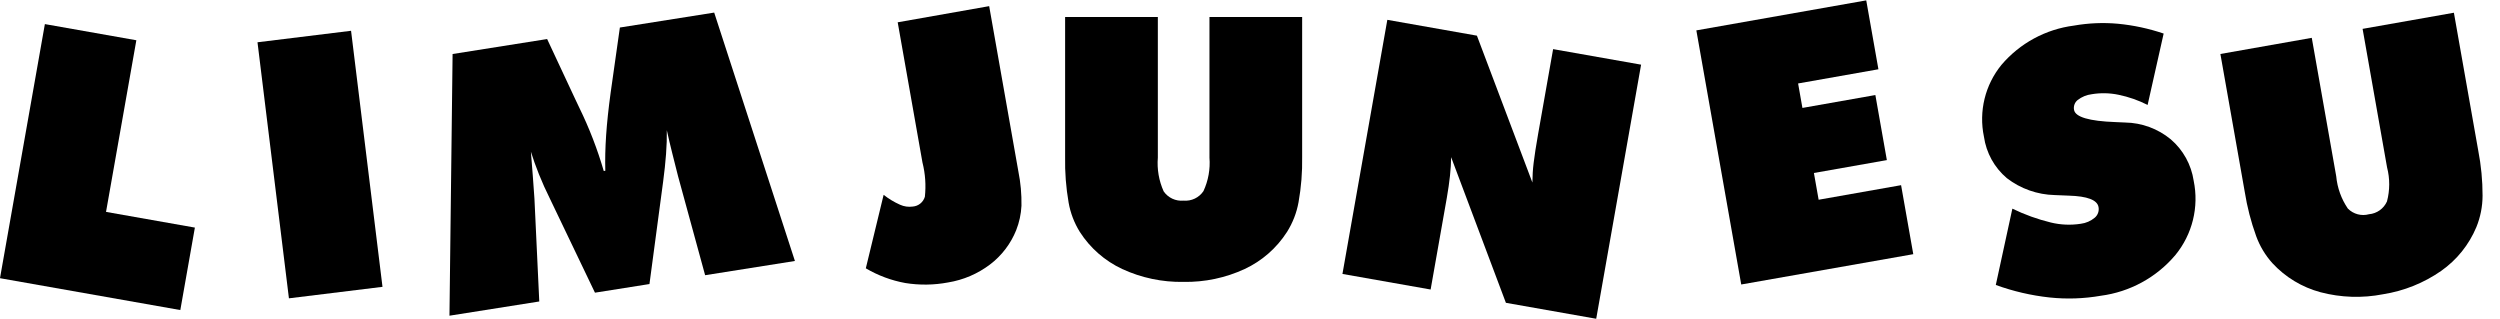
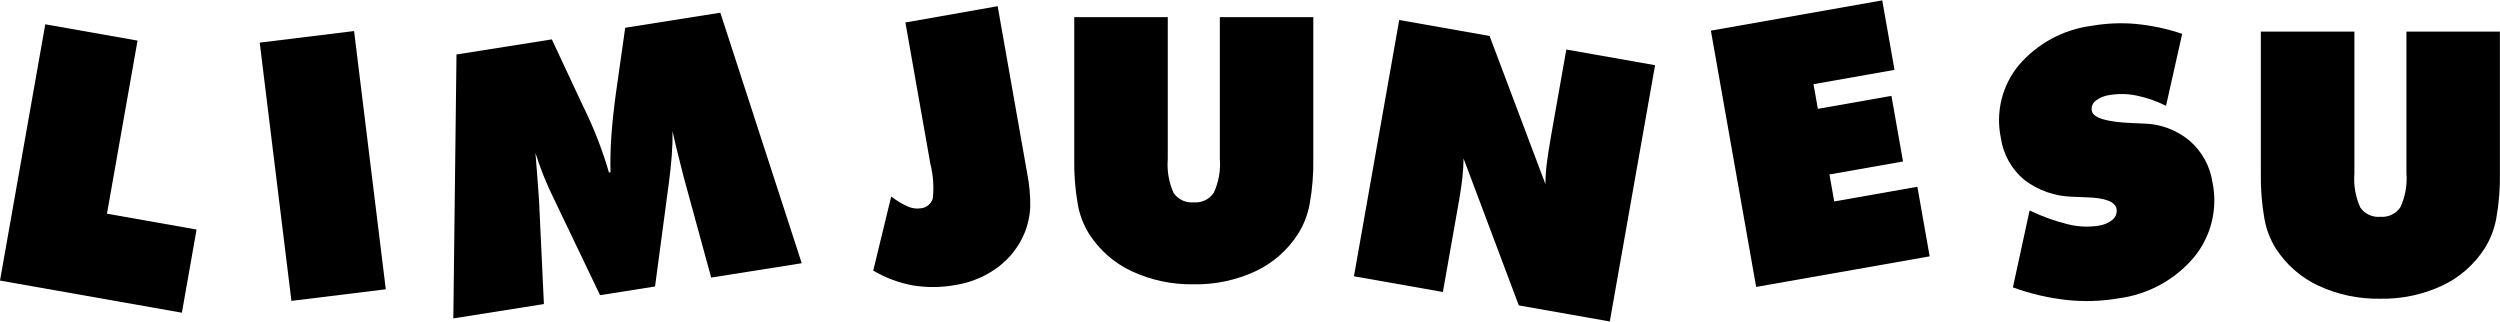
- <svg xmlns="http://www.w3.org/2000/svg" width="124.907" height="15.926" viewBox="0 0 124.907 15.926">
-   <g id="그룹_10" data-name="그룹 10" transform="translate(-213.379 -836.309)">
-     <path id="패스_6" data-name="패스 6" d="M0,12.079l1.478-3.61A9.566,9.566,0,0,0,3.252,9.486a3.837,3.837,0,0,0,1.457.321,1.344,1.344,0,0,0,.748-.18.559.559,0,0,0,.273-.489q0-.537-1.365-.819l-.685-.15a4.071,4.071,0,0,1-2.21-1.25A3.326,3.326,0,0,1,.705,4.684,4.284,4.284,0,0,1,2.193,1.3,5.7,5.7,0,0,1,6.093,0,8.326,8.326,0,0,1,8.277.291a10.123,10.123,0,0,1,2.164.88L9.032,4.543A5.778,5.778,0,0,0,7.689,3.79a3.623,3.623,0,0,0-1.307-.26,1.431,1.431,0,0,0-.748.163.507.507,0,0,0-.264.453q0,.546,1.928.96.308.072.475.106a3.672,3.672,0,0,1,2.1,1.224,3.39,3.39,0,0,1,.766,2.236,4.435,4.435,0,0,1-1.545,3.495A5.87,5.87,0,0,1,5.07,13.522a9.221,9.221,0,0,1-2.535-.361A11.484,11.484,0,0,1,0,12.079Z" transform="matrix(0.985, -0.174, 0.174, 0.985, 310.993, 838.649)" />
-     <path id="패스_7" data-name="패스 7" d="M0,6.99V0H4.635V7.025a3.427,3.427,0,0,0,.291,1.686,1.082,1.082,0,0,0,.993.463A1.084,1.084,0,0,0,6.913,8.7a3.351,3.351,0,0,0,.3-1.673V0h4.631V6.99a11.7,11.7,0,0,1-.18,2.262,4.183,4.183,0,0,1-.577,1.488,5.056,5.056,0,0,1-2.113,1.849,6.972,6.972,0,0,1-3.055.643,6.994,6.994,0,0,1-3.065-.643A5.056,5.056,0,0,1,.74,10.741,4.137,4.137,0,0,1,.177,9.27,12.013,12.013,0,0,1,0,6.99Z" transform="matrix(0.985, -0.174, 0.174, 0.985, 324.316, 839.006)" />
+ <svg xmlns="http://www.w3.org/2000/svg" width="123.847" height="15.927" viewBox="0 0 123.847 15.927">
+   <g id="그룹_10" data-name="그룹 10" transform="translate(-213.378 -836.309)">
+     <path id="패스_6" data-name="패스 6" d="M0,12.079l1.478-3.61A9.566,9.566,0,0,0,3.252,9.486a3.837,3.837,0,0,0,1.457.321,1.344,1.344,0,0,0,.748-.18.559.559,0,0,0,.273-.489q0-.537-1.365-.819l-.685-.15a4.071,4.071,0,0,1-2.21-1.25A3.326,3.326,0,0,1,.7,4.684,4.284,4.284,0,0,1,2.193,1.3,5.7,5.7,0,0,1,6.093,0,8.33,8.33,0,0,1,8.279.292a10.123,10.123,0,0,1,2.162.879L9.032,4.543A5.778,5.778,0,0,0,7.689,3.79a3.623,3.623,0,0,0-1.307-.26,1.431,1.431,0,0,0-.748.163.507.507,0,0,0-.264.453q0,.546,1.928.96.308.072.475.106a3.672,3.672,0,0,1,2.1,1.224,3.39,3.39,0,0,1,.766,2.236,4.435,4.435,0,0,1-1.545,3.495A5.87,5.87,0,0,1,5.07,13.522a9.221,9.221,0,0,1-2.535-.361A11.484,11.484,0,0,1,0,12.079Z" transform="matrix(0.985, -0.174, 0.174, 0.985, 310.993, 838.649)" />
+     <path id="패스_7" data-name="패스 7" d="M0,6.99V0H4.635V7.025a3.427,3.427,0,0,0,.291,1.686,1.082,1.082,0,0,0,.993.463A1.084,1.084,0,0,0,6.913,8.7a3.351,3.351,0,0,0,.3-1.673V0h4.631V6.99a11.7,11.7,0,0,1-.18,2.262,4.183,4.183,0,0,1-.577,1.488,5.056,5.056,0,0,1-2.113,1.849,6.972,6.972,0,0,1-3.055.643,6.994,6.994,0,0,1-3.065-.643A5.056,5.056,0,0,1,.74,10.741,4.137,4.137,0,0,1,.177,9.27,12.013,12.013,0,0,1,0,6.99Z" transform="translate(325.377 837.875)" />
    <path id="패스_9" data-name="패스 9" d="M0,12.889V0H4.64V8.706H9.147v4.183Z" transform="matrix(0.985, 0.174, -0.174, 0.985, 215.621, 837.513)" />
    <path id="패스_8" data-name="패스 8" d="M0,12.889V0H4.71V12.889Z" transform="translate(226.244 838.421) rotate(-7)" />
-     <path id="패스_10" data-name="패스 10" d="M12.933,12.889,12.37,7.783q-.053-.59-.106-1.175t-.088-1.175q-.079.555-.225,1.175t-.356,1.325l-1.478,4.957H7.36L5.882,7.932q-.22-.7-.361-1.325T5.3,5.432q-.044.6-.092,1.18t-.1,1.171l-.565,5.106H0L2.2,0H6.982L7.9,3.188l.132.449a19.693,19.693,0,0,1,.713,3.318h.079q.106-.819.317-1.743T9.7,3.134L10.662,0h4.771l2.042,12.889Z" transform="translate(233.819 839.352) rotate(-9)" />
+     <path id="패스_10" data-name="패스 10" d="M12.933,12.889,12.37,7.783q-.053-.59-.106-1.175t-.088-1.175q-.079.555-.225,1.175t-.356,1.325L10.117,12.89H7.36L5.882,7.932q-.22-.7-.361-1.325T5.3,5.432q-.044.6-.092,1.18t-.1,1.171l-.565,5.106H0L2.2,0H6.982L7.9,3.188l.132.449a19.693,19.693,0,0,1,.713,3.318h.079q.106-.819.317-1.743T9.7,3.134L10.662,0h4.771l2.042,12.889Z" transform="translate(233.819 839.352) rotate(-9)" />
    <path id="패스_12" data-name="패스 12" d="M3.706,7.122V0h4.64V8.381A7.947,7.947,0,0,1,8.2,10.1a3.835,3.835,0,0,1-.471,1.154,4.043,4.043,0,0,1-1.586,1.461,4.72,4.72,0,0,1-2.219.519,6.2,6.2,0,0,1-2.108-.343A5.989,5.989,0,0,1,0,11.824l1.515-3.46a3.852,3.852,0,0,0,.721.63,1.151,1.151,0,0,0,.608.2.685.685,0,0,0,.683-.377,4.857,4.857,0,0,0,.18-1.692Z" transform="matrix(0.985, -0.174, 0.174, 0.985, 254.58, 838.068)" />
    <path id="패스_11" data-name="패스 11" d="M2.95-28.752v-6.99H7.583v7.025a3.427,3.427,0,0,0,.291,1.686,1.082,1.082,0,0,0,.993.463,1.084,1.084,0,0,0,.995-.475,3.351,3.351,0,0,0,.3-1.673v-7.026h4.631v6.99a11.7,11.7,0,0,1-.18,2.262A4.183,4.183,0,0,1,14.034-25a5.056,5.056,0,0,1-2.113,1.849,6.972,6.972,0,0,1-3.055.643A6.994,6.994,0,0,1,5.8-23.153,5.056,5.056,0,0,1,3.688-25a4.137,4.137,0,0,1-.563-1.47,12.013,12.013,0,0,1-.175-2.28Z" transform="translate(263.645 872.901)" />
-     <path id="패스_13" data-name="패스 13" d="M0,12.889V0H4.544L8.549,6.743a8.512,8.512,0,0,1-.11-.995Q8.409,5.2,8.409,4.322V0h4.463V12.889H8.291L4.331,6.2q.072.433.106.929T4.473,8.24v4.649Z" transform="matrix(0.985, 0.174, -0.174, 0.985, 282.694, 837.3)" />
+     <path id="패스_13" data-name="패스 13" d="M0,12.889V0H4.544l4,6.743a8.512,8.512,0,0,1-.11-.995q-.03-.548-.03-1.426V0h4.463V12.889H8.291L4.331,6.2q.072.433.106.929T4.473,8.24v4.649Z" transform="matrix(0.985, 0.174, -0.174, 0.985, 282.694, 837.3)" />
    <path id="패스_14" data-name="패스 14" d="M0,12.889V0H8.618V3.495H4.544V4.736h3.7v3.3h-3.7V9.393H8.726v3.5Z" transform="matrix(0.985, -0.174, 0.174, 0.985, 298.133, 837.827)" />
  </g>
</svg>
